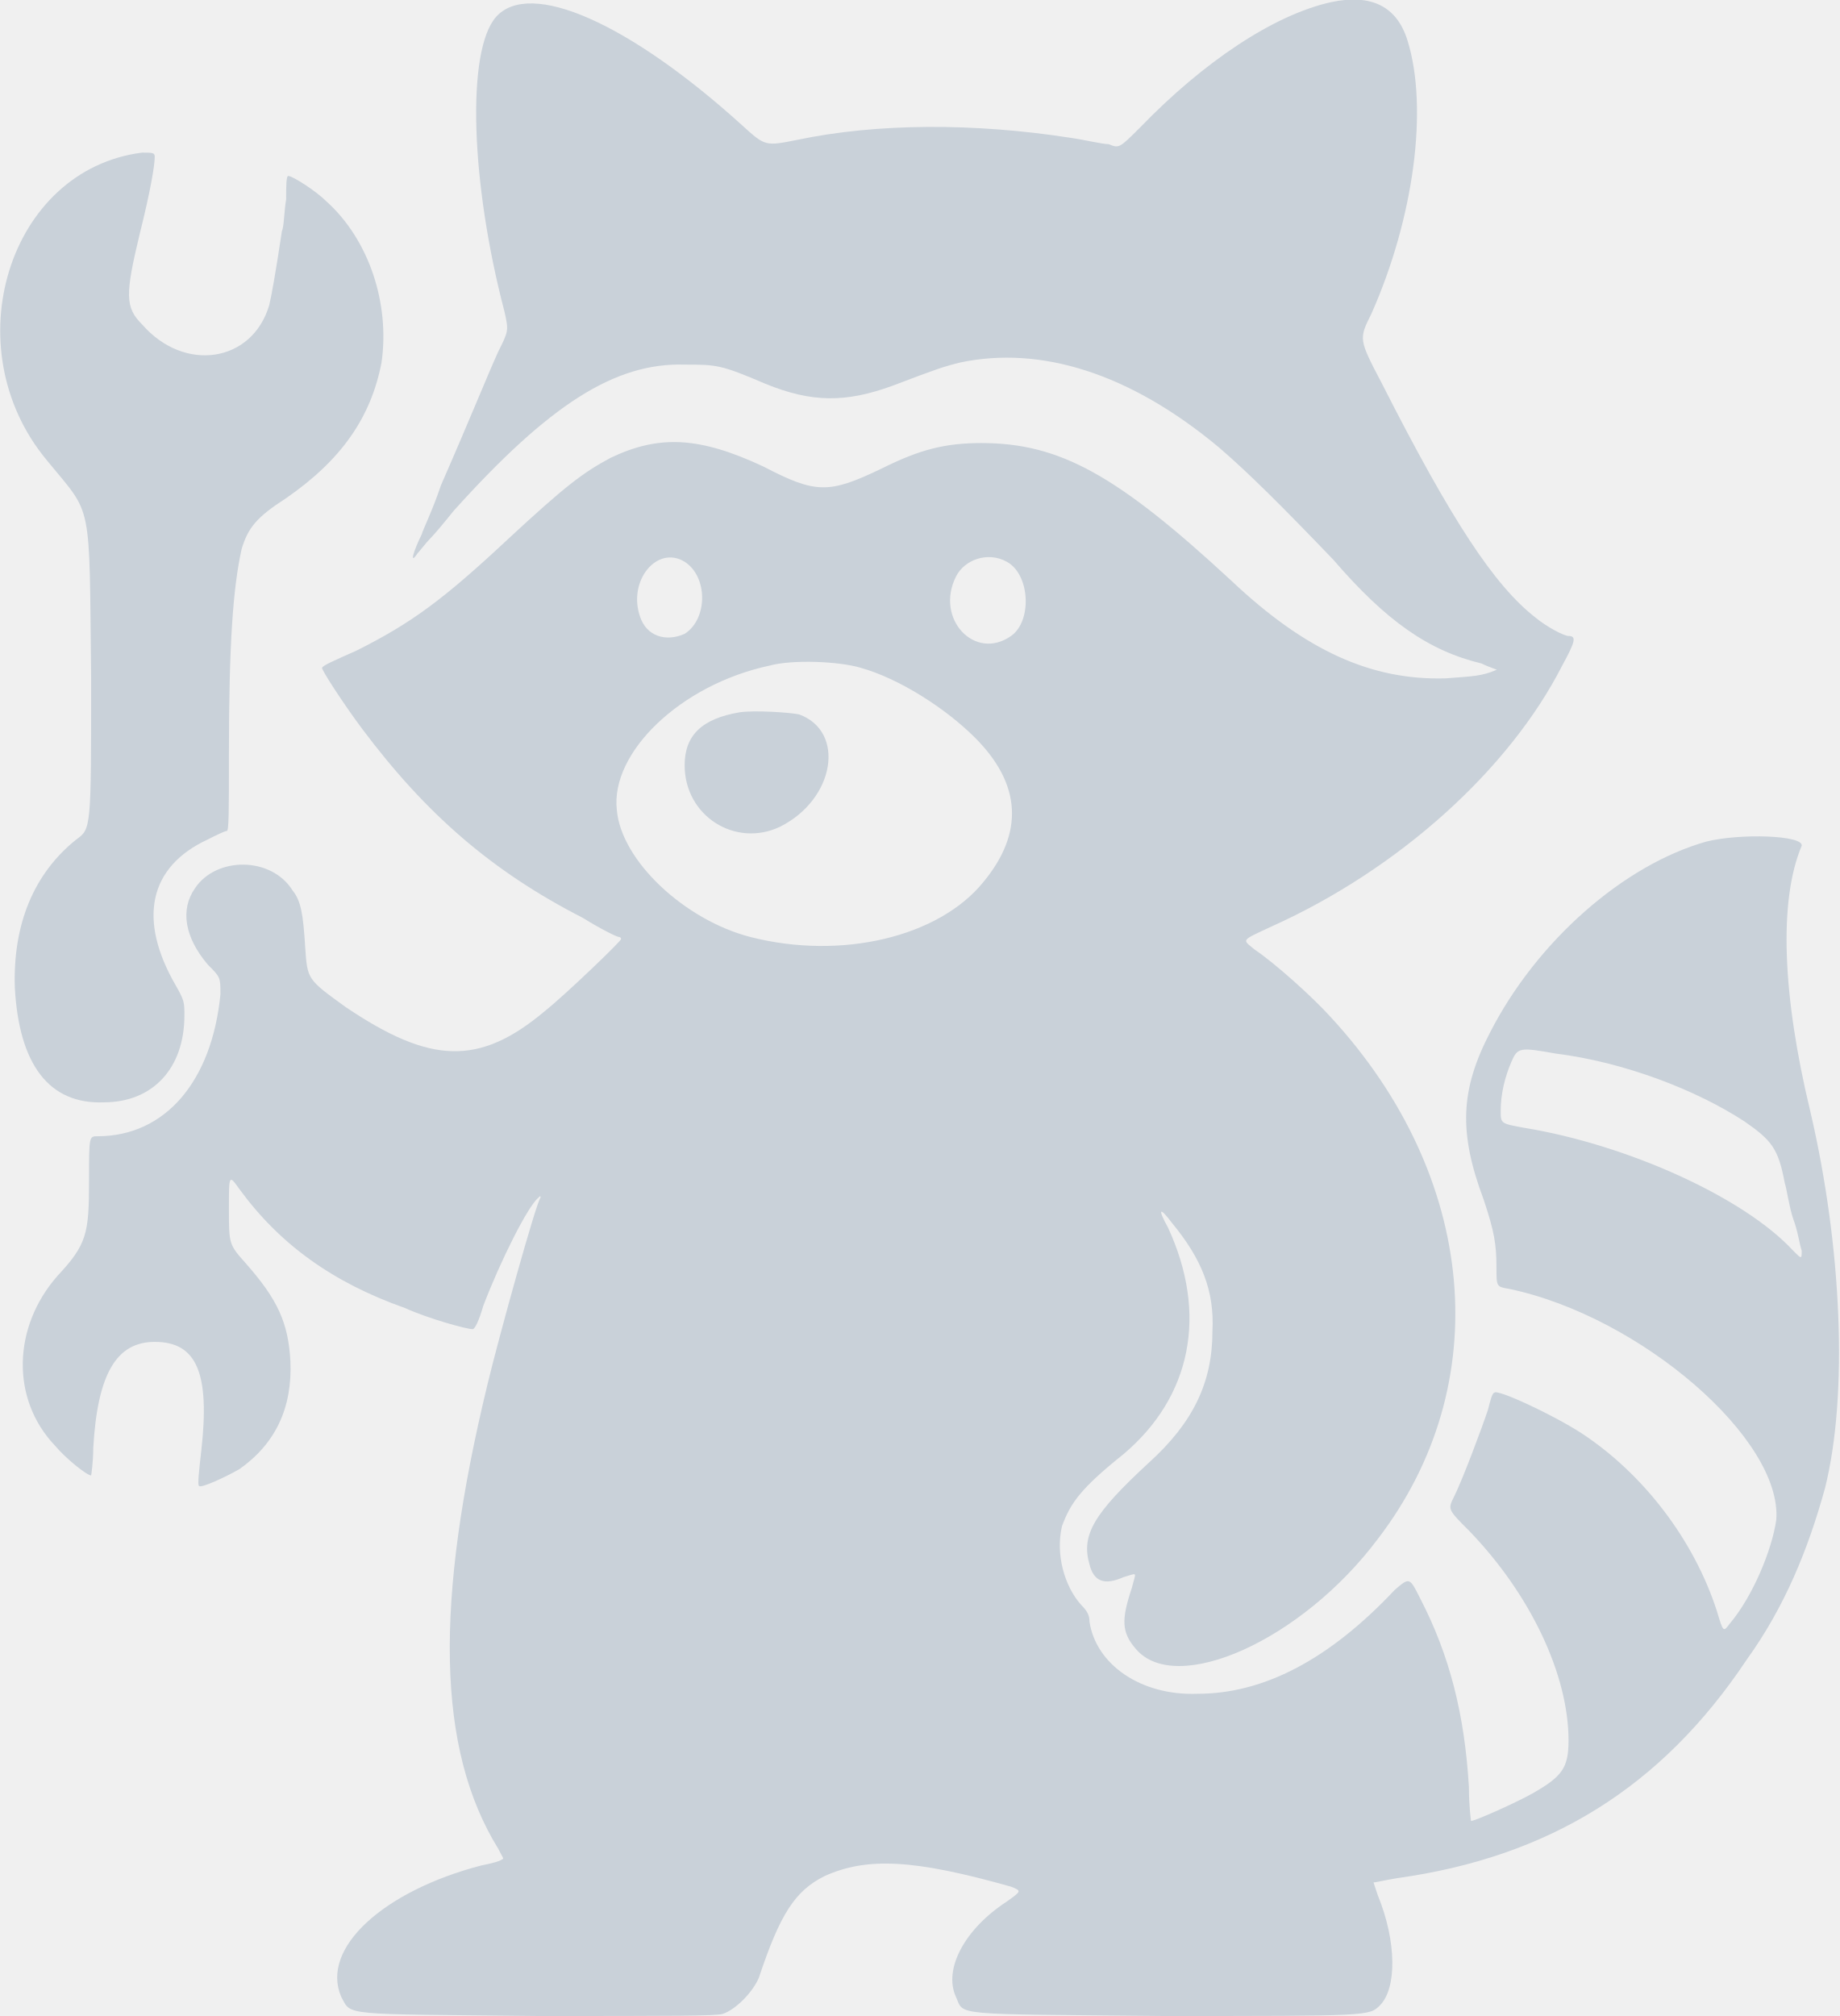
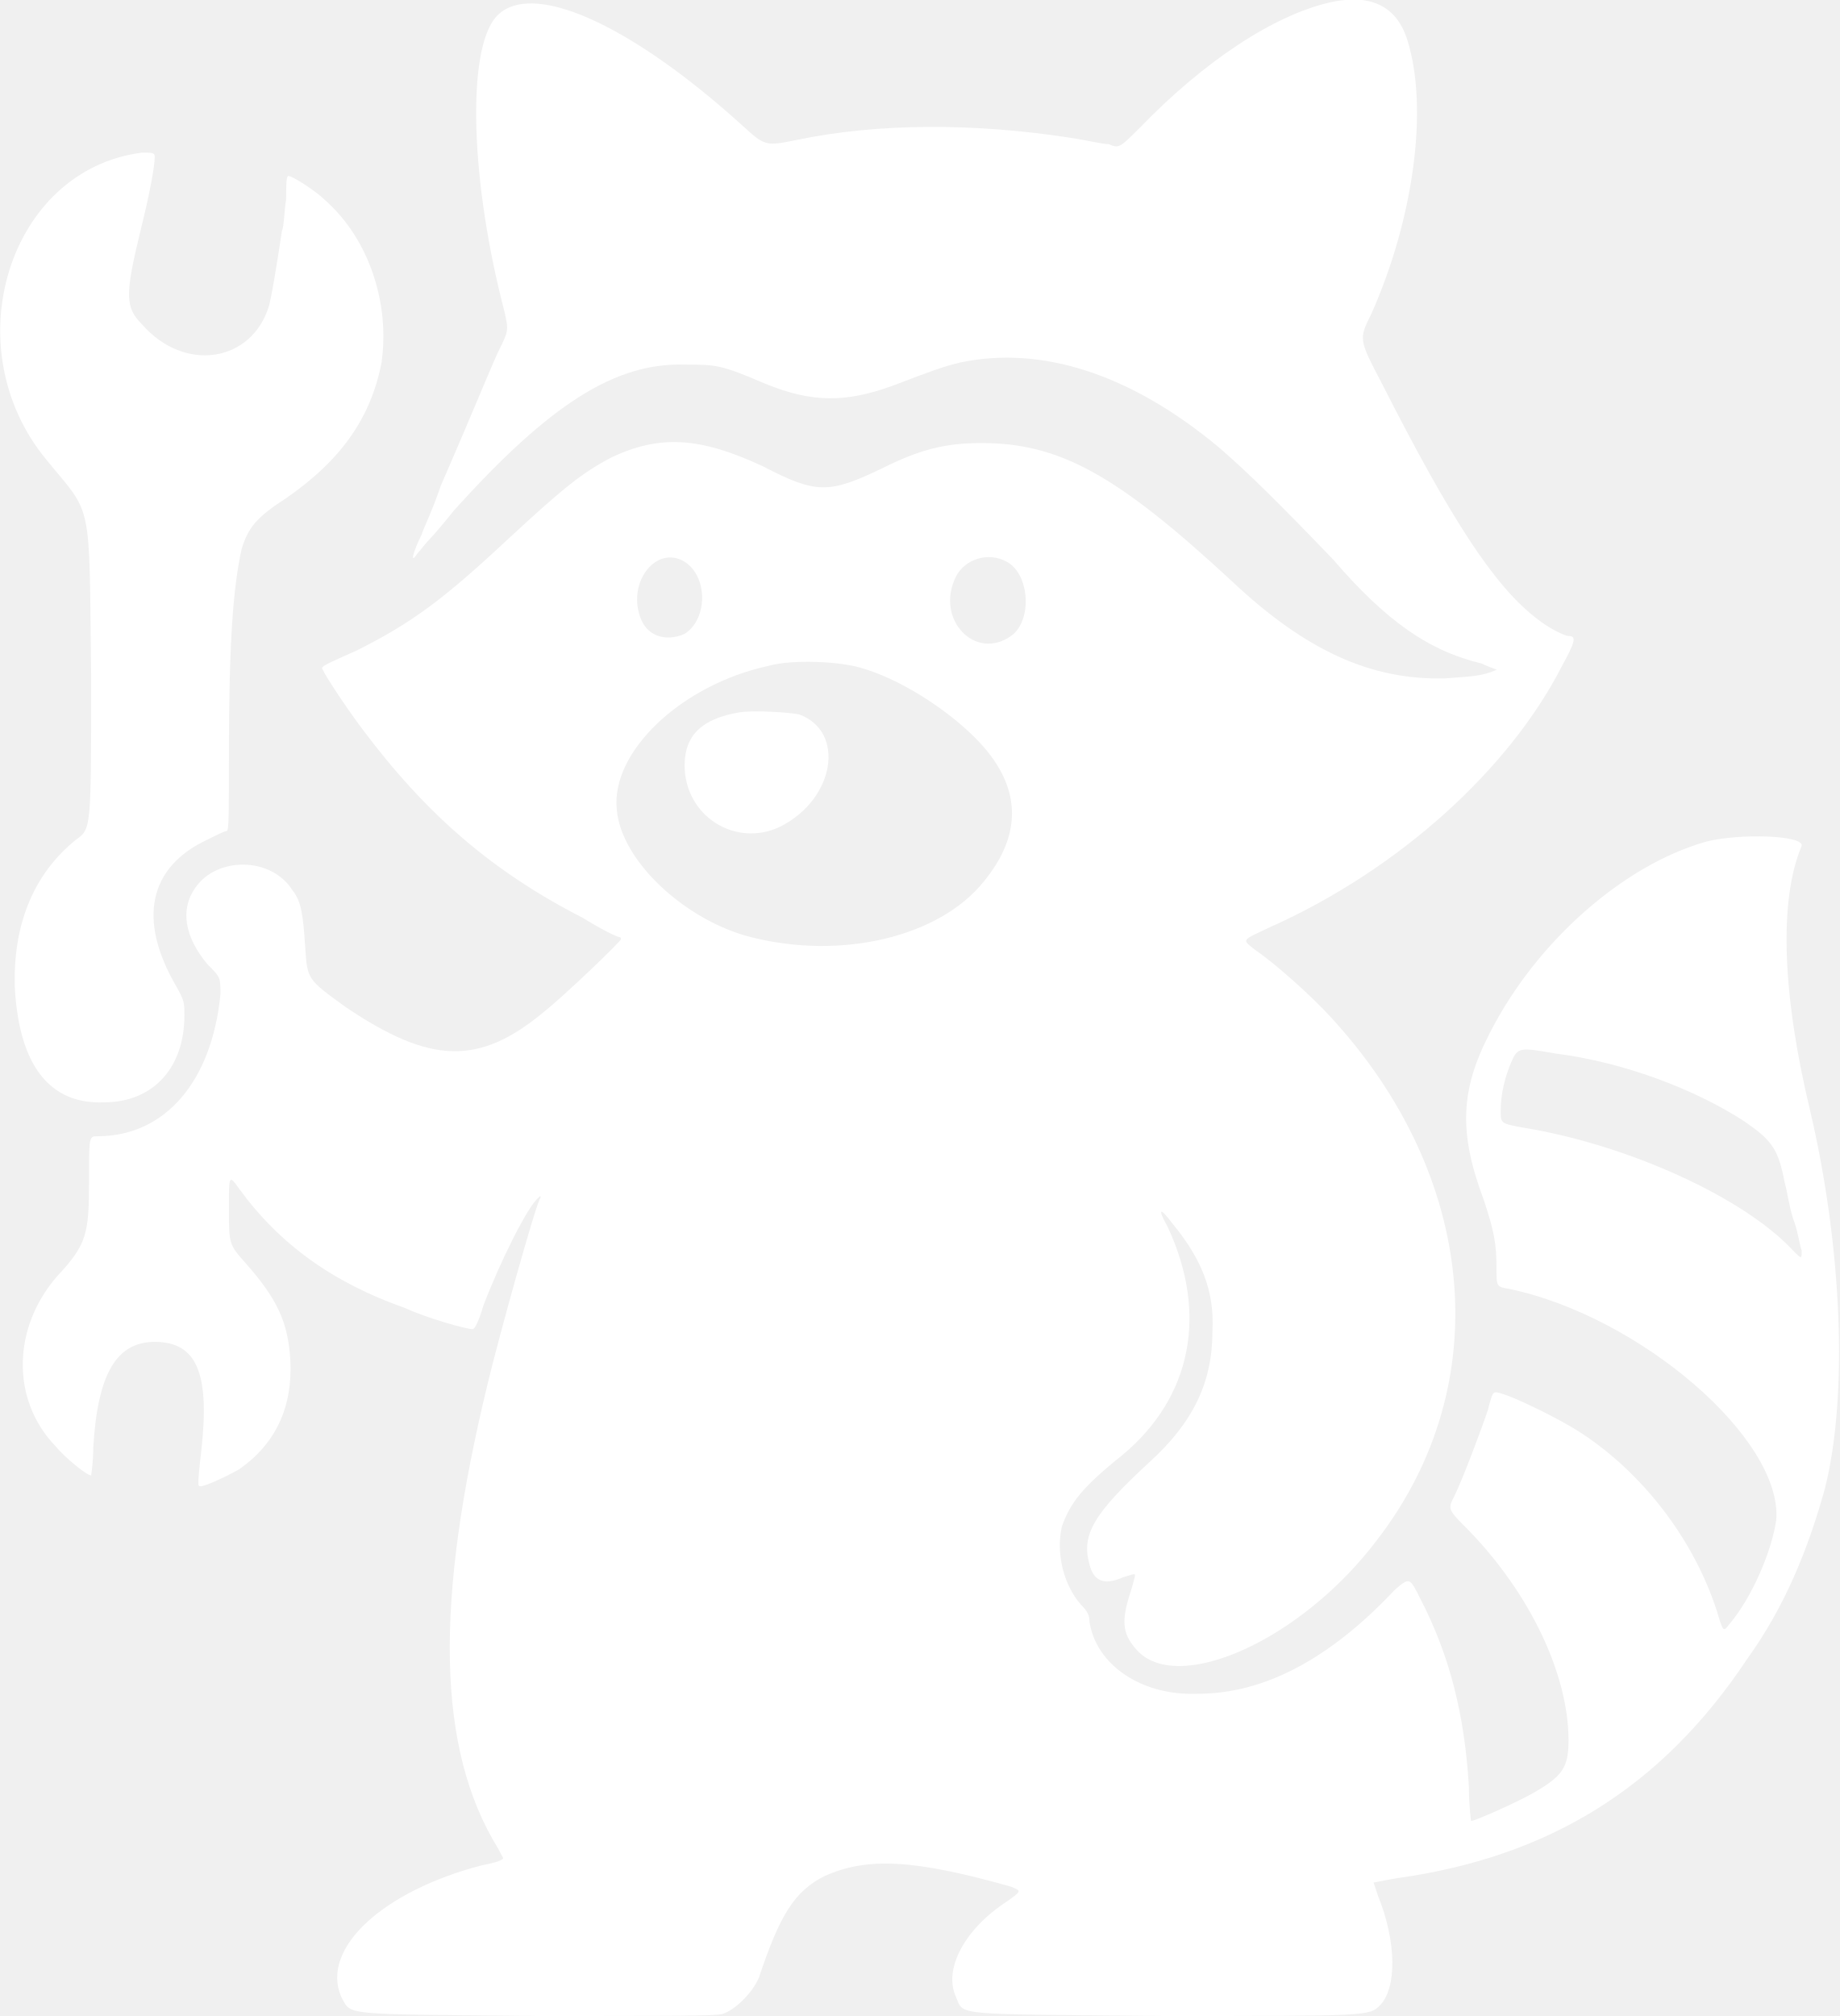
- <svg xmlns="http://www.w3.org/2000/svg" viewBox="0 0 868 951" fill="#c9d1d9">
+ <svg xmlns="http://www.w3.org/2000/svg" viewBox="0 0 868 951" fill="#ffffff">
  <path d="M628 1c-27 6-60 28-90 59-10 10-10 10-15 8-3 0-11-2-18-3-45-7-91-7-129 1-15 3-15 3-26-7-53-48-100-69-116-51-14 16-12 78 4 139 2 9 2 9-3 19-5 11-13 31-27 63-4 12-9 22-9 23-4 8-6 15-2 9 1-1 4-5 6-7s7-8 11-13c45-50 76-70 109-69 15 0 17 0 38 9 22 9 38 9 60 1 21-8 24-9 32-11 38-8 80 5 122 40 14 12 30 28 54 53 25 29 45 43 70 49 4 2 8 3 7 3-7 3-11 3-24 4-35 1-66-13-101-46-54-50-81-65-118-65-17 0-29 3-47 12-25 12-31 12-56-1-30-14-49-15-72-4-13 7-21 13-48 38-31 29-46 40-72 53-9 4-16 7-16 8-1 0 10 17 19 29 30 40 61 67 104 89 8 5 16 9 17 9 0 0 1 0 1 1s-26 26-36 34c-31 26-54 25-94-2-18-13-18-13-19-28-1-16-2-22-6-27-10-16-36-16-46-1-7 10-5 23 6 36 6 6 6 6 6 14-4 41-26 67-58 67-4 0-4 0-4 21 0 25-1 30-15 45-21 24-22 58-1 80 5 6 15 14 17 14 0 0 1-6 1-13 2-35 11-50 29-50 20 0 26 15 22 51-1 9-2 17-1 17 1 1 12-4 19-8q25.5-18 24-51c-1-18-6-29-21-46-8-9-8-9-8-26 0-16 0-16 5-9 19 26 44 44 78 56 11 5 29 10 32 10 1 0 3-4 5-11 8-21 21-47 26-51 1-1 1-1 1 0-2 2-20 67-25 88-25 103-24 172 5 219 2 4 3 5 2 5-1 1-5 2-10 3-46 12-76 39-66 62 5 9-1 8 93 9 63 0 84 0 87-1 6-2 14-10 17-17 10-30 17-41 31-48 20-9 42-8 88 5 5 2 5 2-2 7-20 13-30 32-24 45 4 9-3 8 98 9 97 0 97 0 102-5 8-8 8-30-1-52l-2-6c1 0 5-1 11-2 72-10 125-43 165-103 18-25 29-52 37-81 11-44 8-114-7-178-13-54-15-99-4-125 1-5-29-6-45-2-39 11-80 47-102 90-14 27-15 47-3 79 5 15 6 21 6 32 0 9 0 9 6 10 62 13 129 71 126 109-2 14-11 36-22 49-3 4-3 4-6-6-11-34-35-65-64-84-14-9-40-21-41-19-1 0-2 4-3 8-3 9-12 33-16 41-3 6-3 6 7 16 29 30 47 68 47 99 0 13-3 17-17 25-7 4-27 13-29 13 0 0-1-7-1-16-2-34-9-62-23-89-5-10-5-10-12-4-31 33-62 49-93 49-27 1-48-14-51-34 0-3-1-5-4-8-8-9-12-24-9-37 4-11 9-18 29-34 32-27 40-66 21-107-5-9-4-10 2-2 14 17 20 32 19 51 0 24-9 43-30 62-26 24-32 34-28 48 2 8 7 10 16 6 7-2 6-3 4 5-5 15-5 21 2 29 19 22 78-4 114-52 56-73 47-171-22-246-9-10-27-26-36-32-6-5-7-4 8-11 60-27 112-74 137-123 6-11 7-14 3-14-2 0-10-4-16-9-19-15-39-45-72-110-11-21-11-21-5-33 20-45 27-97 17-129q-7.5-24-36-18M323 265c11 7 11 27 0 34-9 4-18 1-21-8-6-17 8-34 21-26m152 0c11 6 12 28 2 35-17 12-36-8-26-28 4-8 15-12 24-7m-69 50c18 5 40 19 54 33 22 22 23 45 4 68-21 26-67 37-110 26-31-8-61-36-63-60-3-27 30-59 72-68 11-3 33-2 43 1m328 182c32 4 66 17 89 32 13 9 16 13 19 29 1 3 2 11 4 17 2 5 3 12 4 15 0 4 0 4-4 0-23-25-78-50-127-58-11-2-11-2-11-8 0-8 2-16 5-23s4-7 21-4" />
  <path d="M349 336c-18 3-26 11-26 25 0 24 24 39 45 29 26-13 31-45 9-53-5-1-21-2-28-1M67 72c-63 8-89 92-45 145 22 27 20 17 21 103 0 71 0 71-7 76-20 16-30 40-29 70 2 36 16 55 42 54 23 0 38-16 38-41 0-6 0-7-4-14-18-31-13-56 15-69 4-2 8-4 9-4s1-9 1-36c0-53 2-79 6-97 3-10 7-15 21-24 26-18 40-38 45-64 4-28-6-58-26-76-5-5-16-12-18-12-1 0-1 5-1 11-1 6-1 13-2 15-3 20-5 31-6 35-8 27-40 32-60 9-8-8-8-14-1-43 5-20 7-32 7-36 0-2-1-2-6-2" />
</svg>
